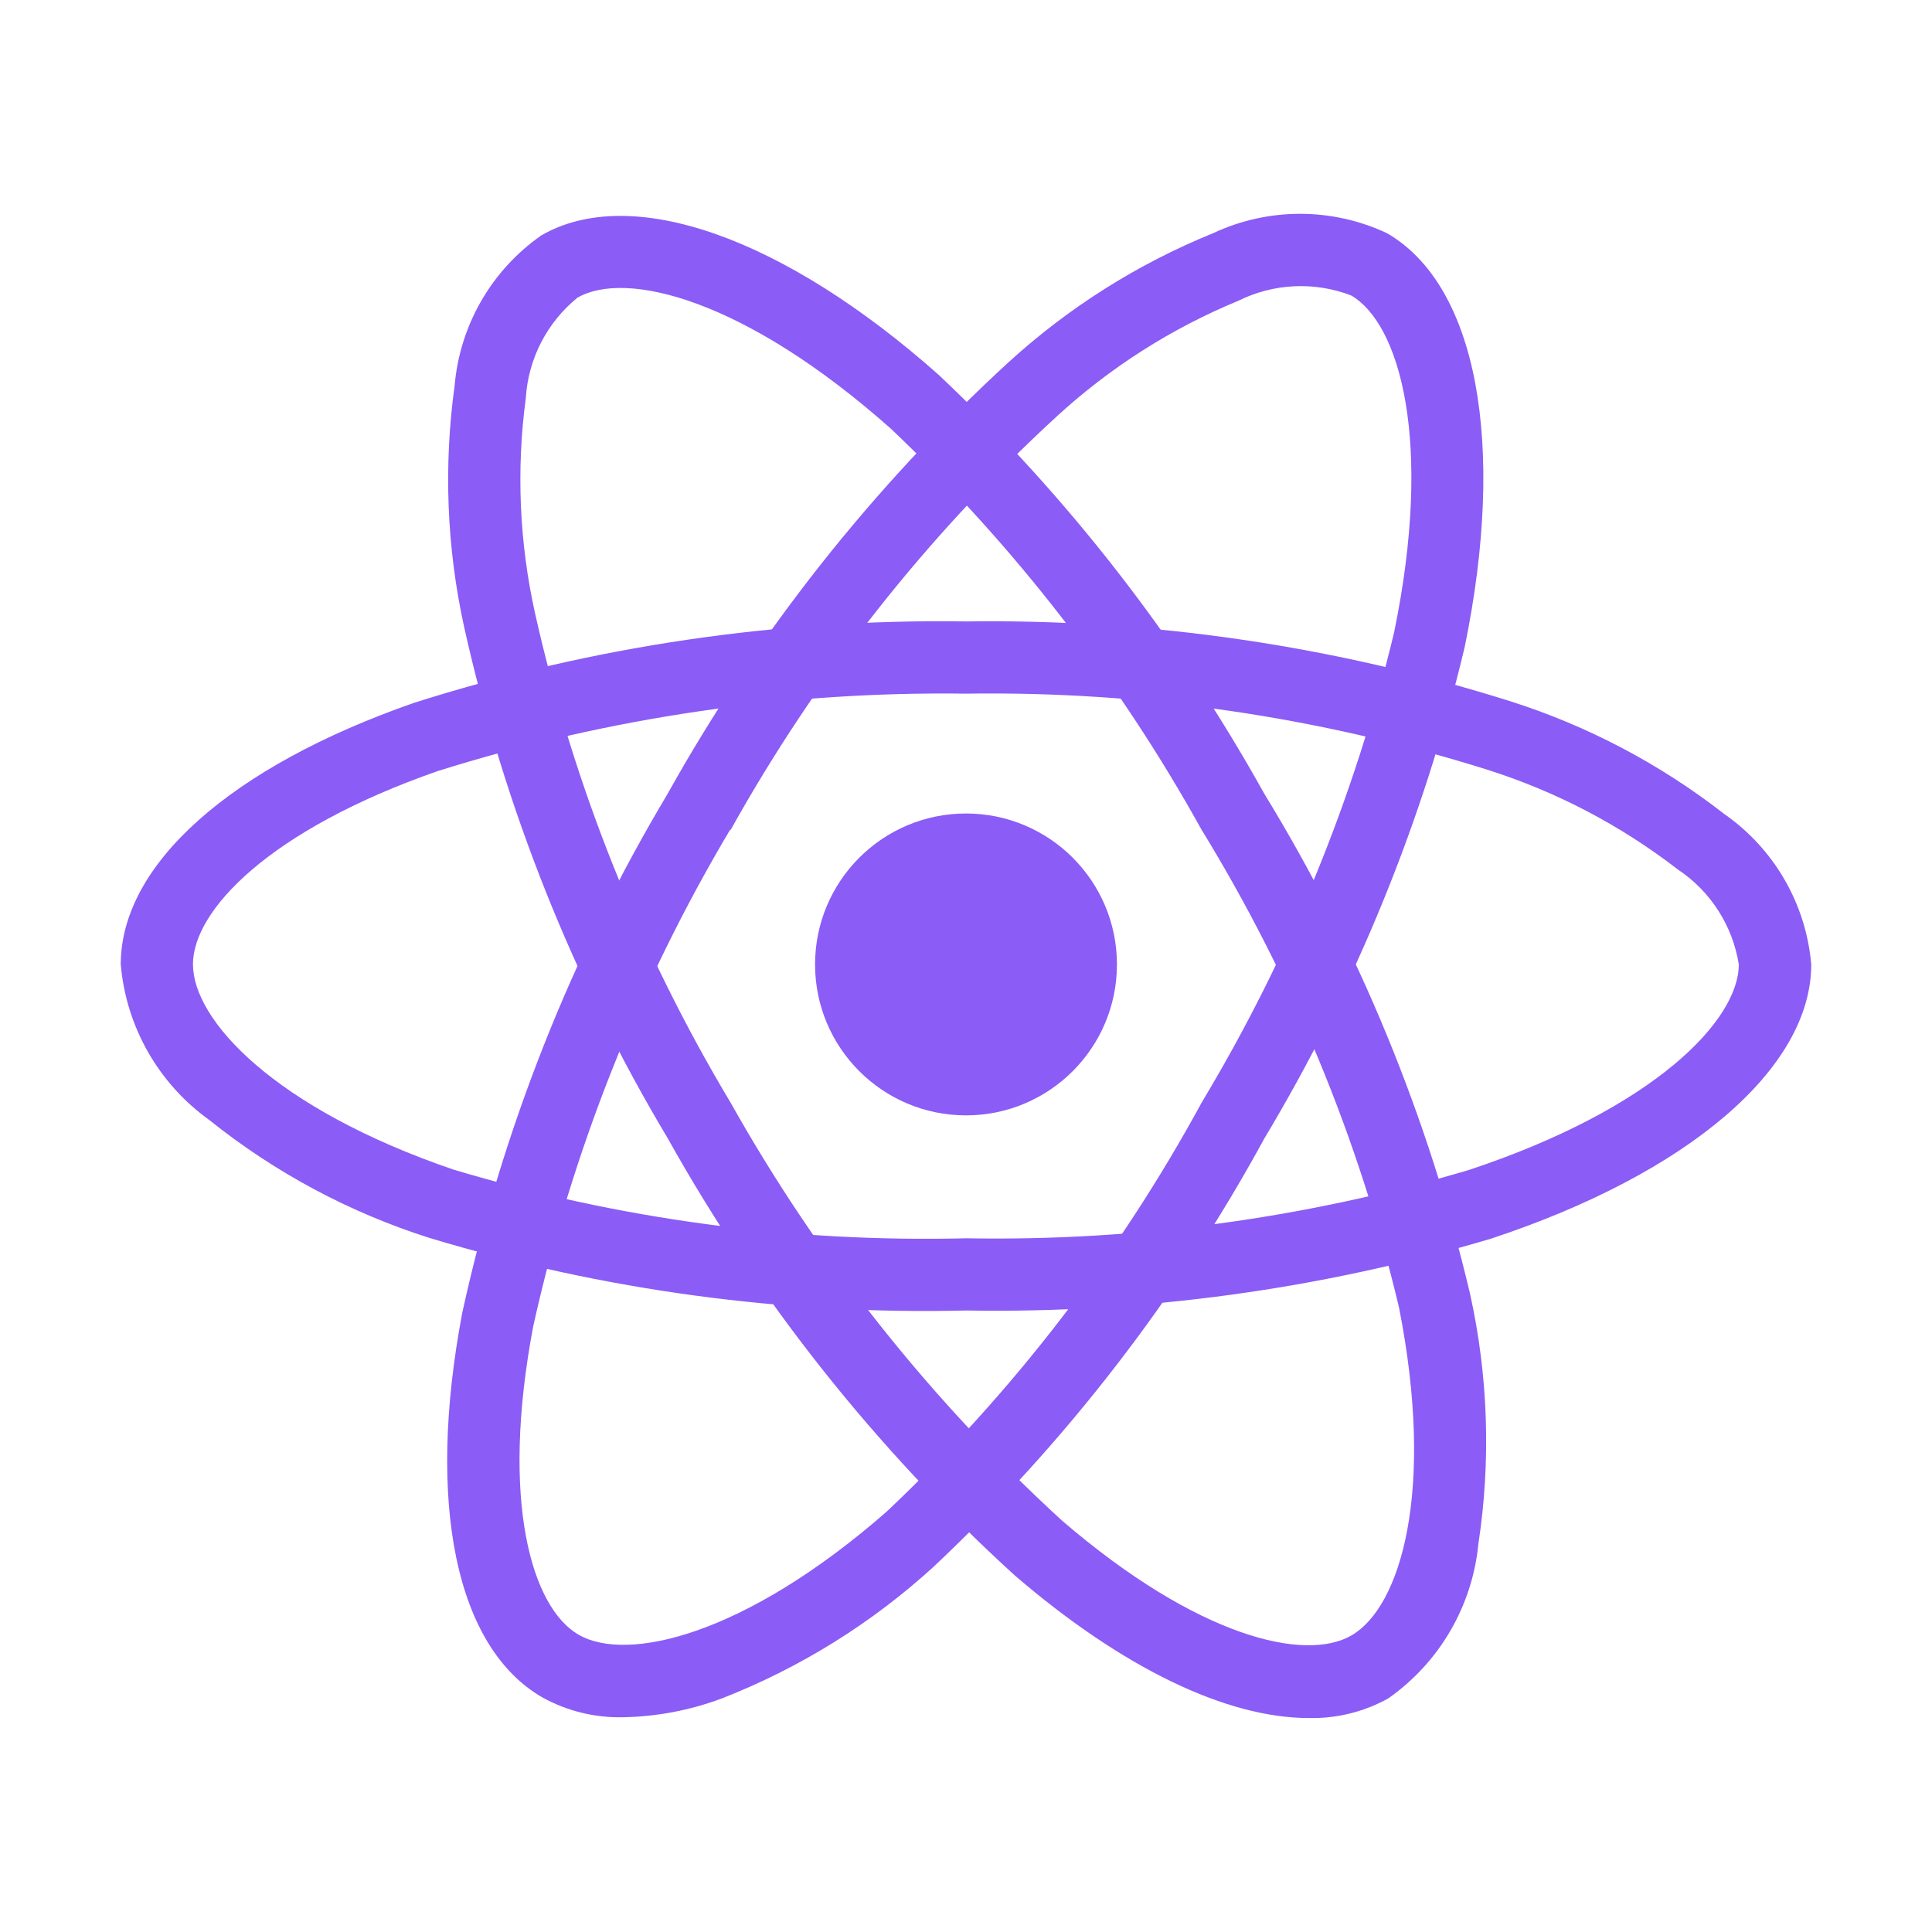
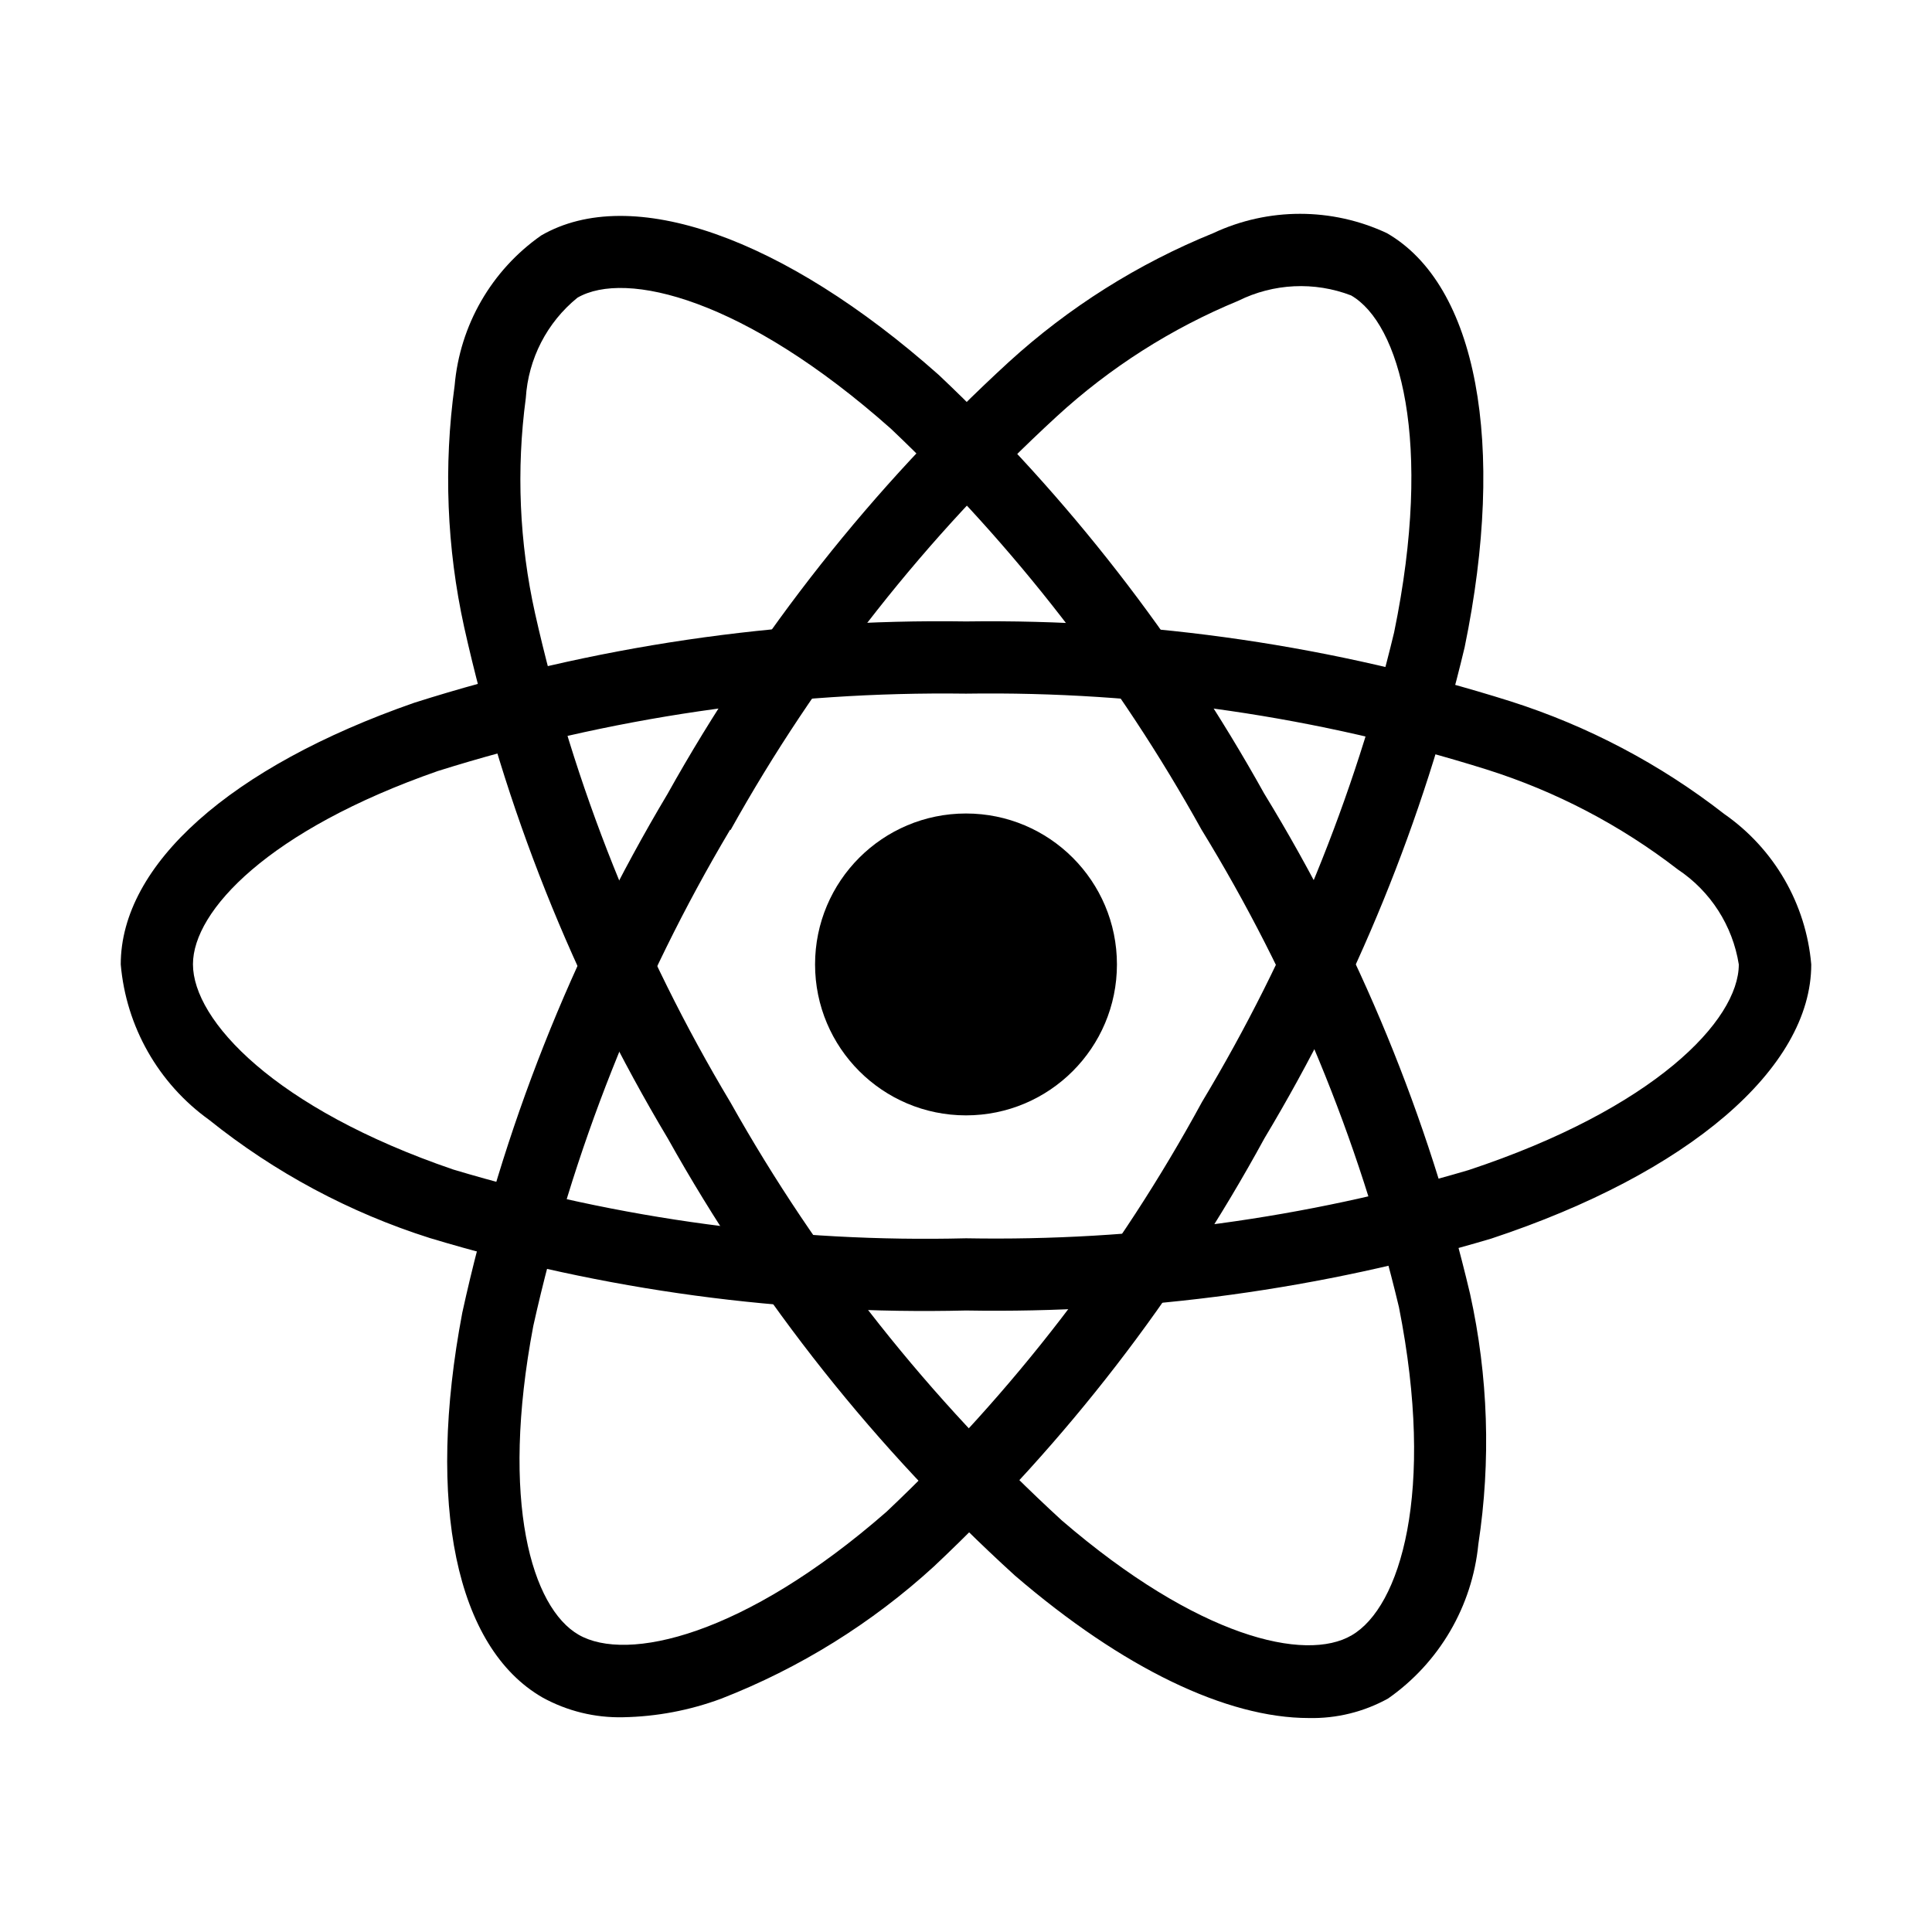
- <svg xmlns="http://www.w3.org/2000/svg" width="100px" height="100px" viewBox="0 0 32 32" fill="#000000">
+ <svg xmlns="http://www.w3.org/2000/svg" width="70px" height="70px" viewBox="0 0 32 32" fill="#000000">
  <g id="SVGRepo_bgCarrier" stroke-width="0" />
  <g id="SVGRepo_tracerCarrier" stroke-linecap="round" stroke-linejoin="round" />
  <g id="SVGRepo_iconCarrier">
-     <circle cx="16" cy="15.974" r="2.5" style="fill:#8b5cf6" />
-     <path d="M16,21.706a28.385,28.385,0,0,1-8.88-1.2,11.3,11.3,0,0,1-3.657-1.958A3.543,3.543,0,0,1,2,15.974c0-1.653,1.816-3.273,4.858-4.333A28.755,28.755,0,0,1,16,10.293a28.674,28.674,0,0,1,9.022,1.324,11.376,11.376,0,0,1,3.538,1.866A3.391,3.391,0,0,1,30,15.974c0,1.718-2.03,3.459-5.3,4.541A28.8,28.8,0,0,1,16,21.706Zm0-10.217a27.948,27.948,0,0,0-8.749,1.282c-2.8.977-4.055,2.313-4.055,3.2,0,.928,1.349,2.387,4.311,3.4A27.21,27.21,0,0,0,16,20.51a27.6,27.6,0,0,0,8.325-1.13C27.4,18.361,28.8,16.9,28.8,15.974a2.327,2.327,0,0,0-1.01-1.573,10.194,10.194,0,0,0-3.161-1.654A27.462,27.462,0,0,0,16,11.489Z" style="fill:#8b5cf6" />
-     <path d="M10.32,28.443a2.639,2.639,0,0,1-1.336-.328c-1.432-.826-1.928-3.208-1.327-6.373a28.755,28.755,0,0,1,3.4-8.593h0A28.676,28.676,0,0,1,16.71,5.995a11.376,11.376,0,0,1,3.384-2.133,3.391,3.391,0,0,1,2.878,0c1.489.858,1.982,3.486,1.287,6.859a28.806,28.806,0,0,1-3.316,8.133,28.385,28.385,0,0,1-5.476,7.093,11.3,11.3,0,0,1-3.523,2.189A4.926,4.926,0,0,1,10.32,28.443Zm1.773-14.7a27.948,27.948,0,0,0-3.26,8.219c-.553,2.915-.022,4.668.75,5.114.8.463,2.742.024,5.1-2.036a27.209,27.209,0,0,0,5.227-6.79,27.6,27.6,0,0,0,3.181-7.776c.654-3.175.089-5.119-.713-5.581a2.327,2.327,0,0,0-1.868.089A10.194,10.194,0,0,0,17.5,6.9a27.464,27.464,0,0,0-5.4,6.849Z" style="fill:#8b5cf6" />
-     <path d="M21.677,28.456c-1.355,0-3.076-.82-4.868-2.361a28.756,28.756,0,0,1-5.747-7.237h0a28.676,28.676,0,0,1-3.374-8.471,11.376,11.376,0,0,1-.158-4A3.391,3.391,0,0,1,8.964,3.9c1.487-.861,4.01.024,6.585,2.31a28.8,28.8,0,0,1,5.39,6.934,28.384,28.384,0,0,1,3.41,8.287,11.3,11.3,0,0,1,.137,4.146,3.543,3.543,0,0,1-1.494,2.555A2.59,2.59,0,0,1,21.677,28.456Zm-9.58-10.2a27.949,27.949,0,0,0,5.492,6.929c2.249,1.935,4.033,2.351,4.8,1.9.8-.465,1.39-2.363.782-5.434A27.212,27.212,0,0,0,19.9,13.74,27.6,27.6,0,0,0,14.755,7.1c-2.424-2.152-4.39-2.633-5.191-2.169a2.327,2.327,0,0,0-.855,1.662,10.194,10.194,0,0,0,.153,3.565,27.465,27.465,0,0,0,3.236,8.1Z" style="fill:#8b5cf6" />
+     <circle cx="16" cy="15.974" r="2.5" style="fill:#000000" />
+     <path d="M16,21.706a28.385,28.385,0,0,1-8.88-1.2,11.3,11.3,0,0,1-3.657-1.958A3.543,3.543,0,0,1,2,15.974c0-1.653,1.816-3.273,4.858-4.333A28.755,28.755,0,0,1,16,10.293a28.674,28.674,0,0,1,9.022,1.324,11.376,11.376,0,0,1,3.538,1.866A3.391,3.391,0,0,1,30,15.974c0,1.718-2.03,3.459-5.3,4.541A28.8,28.8,0,0,1,16,21.706Zm0-10.217a27.948,27.948,0,0,0-8.749,1.282c-2.8.977-4.055,2.313-4.055,3.2,0,.928,1.349,2.387,4.311,3.4A27.21,27.21,0,0,0,16,20.51a27.6,27.6,0,0,0,8.325-1.13C27.4,18.361,28.8,16.9,28.8,15.974a2.327,2.327,0,0,0-1.01-1.573,10.194,10.194,0,0,0-3.161-1.654A27.462,27.462,0,0,0,16,11.489Z" style="fill:#000000" />
+     <path d="M10.32,28.443a2.639,2.639,0,0,1-1.336-.328c-1.432-.826-1.928-3.208-1.327-6.373a28.755,28.755,0,0,1,3.4-8.593h0A28.676,28.676,0,0,1,16.71,5.995a11.376,11.376,0,0,1,3.384-2.133,3.391,3.391,0,0,1,2.878,0c1.489.858,1.982,3.486,1.287,6.859a28.806,28.806,0,0,1-3.316,8.133,28.385,28.385,0,0,1-5.476,7.093,11.3,11.3,0,0,1-3.523,2.189A4.926,4.926,0,0,1,10.32,28.443Zm1.773-14.7a27.948,27.948,0,0,0-3.26,8.219c-.553,2.915-.022,4.668.75,5.114.8.463,2.742.024,5.1-2.036a27.209,27.209,0,0,0,5.227-6.79,27.6,27.6,0,0,0,3.181-7.776c.654-3.175.089-5.119-.713-5.581a2.327,2.327,0,0,0-1.868.089A10.194,10.194,0,0,0,17.5,6.9a27.464,27.464,0,0,0-5.4,6.849Z" style="fill:#000000" />
+     <path d="M21.677,28.456c-1.355,0-3.076-.82-4.868-2.361a28.756,28.756,0,0,1-5.747-7.237h0a28.676,28.676,0,0,1-3.374-8.471,11.376,11.376,0,0,1-.158-4A3.391,3.391,0,0,1,8.964,3.9c1.487-.861,4.01.024,6.585,2.31a28.8,28.8,0,0,1,5.39,6.934,28.384,28.384,0,0,1,3.41,8.287,11.3,11.3,0,0,1,.137,4.146,3.543,3.543,0,0,1-1.494,2.555A2.59,2.59,0,0,1,21.677,28.456Zm-9.58-10.2a27.949,27.949,0,0,0,5.492,6.929c2.249,1.935,4.033,2.351,4.8,1.9.8-.465,1.39-2.363.782-5.434A27.212,27.212,0,0,0,19.9,13.74,27.6,27.6,0,0,0,14.755,7.1c-2.424-2.152-4.39-2.633-5.191-2.169a2.327,2.327,0,0,0-.855,1.662,10.194,10.194,0,0,0,.153,3.565,27.465,27.465,0,0,0,3.236,8.1Z" style="fill:#000000" />
  </g>
</svg>
